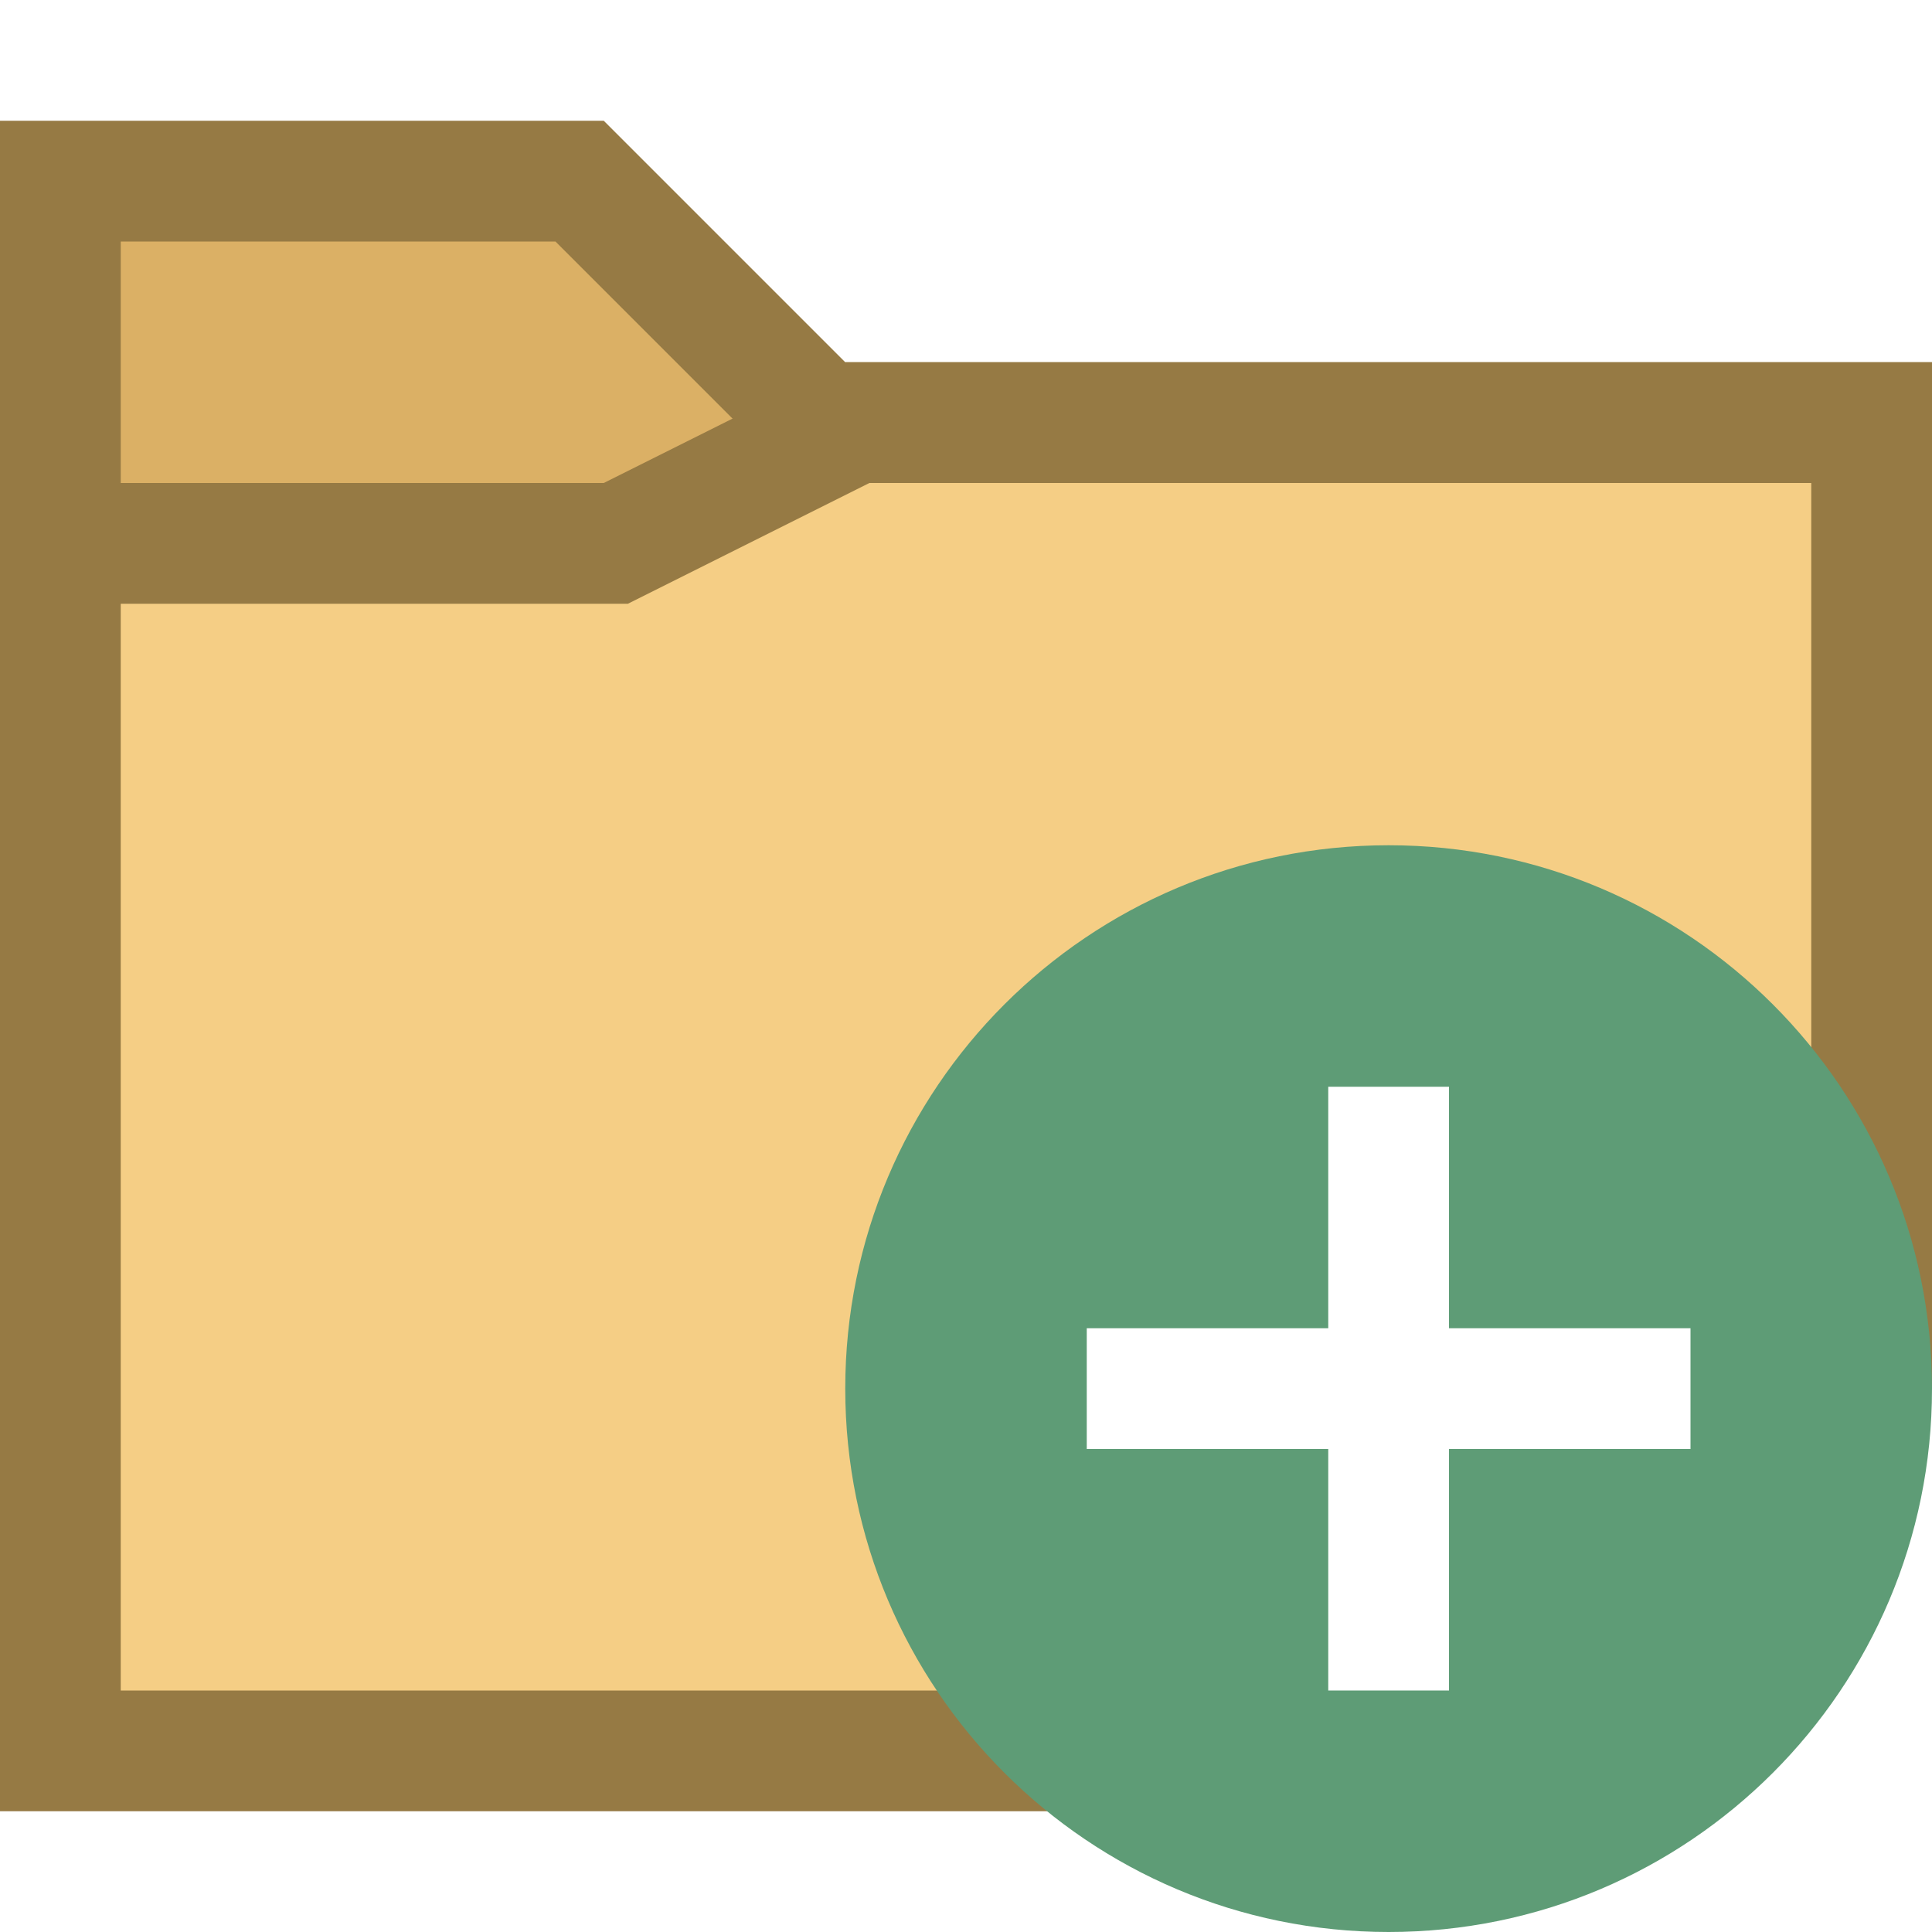
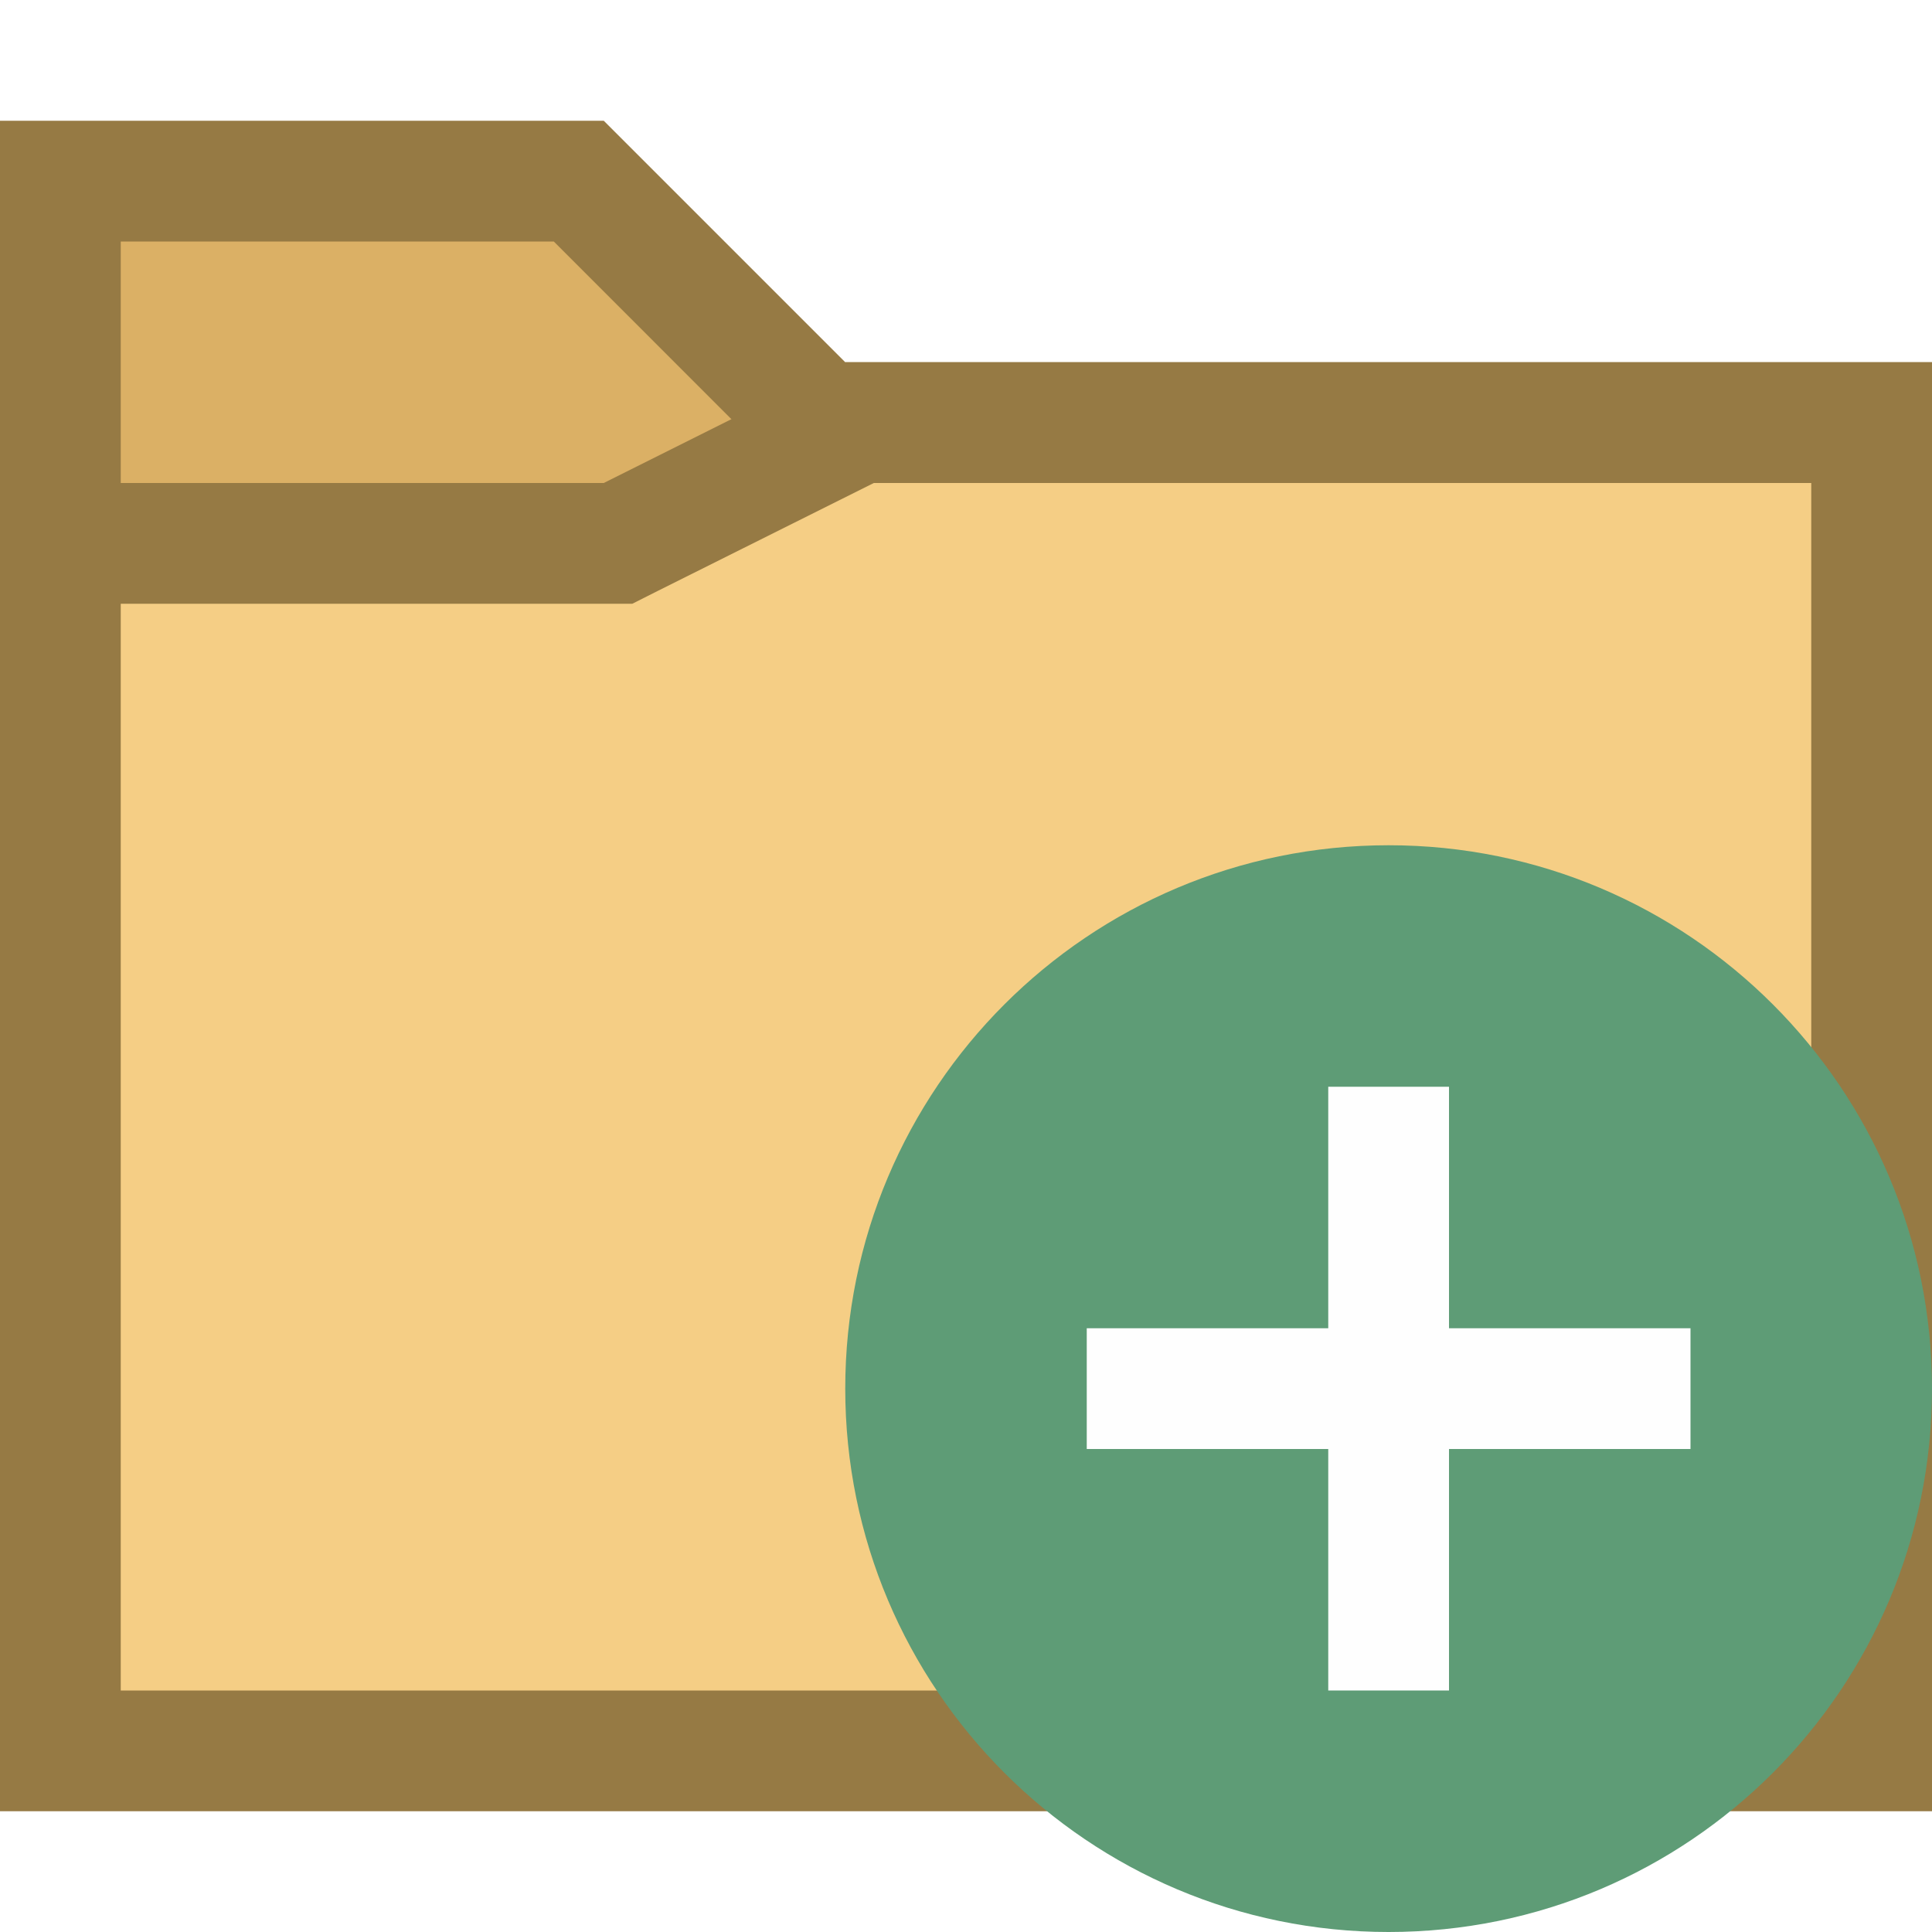
- <svg xmlns="http://www.w3.org/2000/svg" width="16" height="16" viewBox="0 0 16 16" version="1.1">
+ <svg xmlns="http://www.w3.org/2000/svg" id="add-folder" width="16" height="16" viewBox="0 0 16 16" version="1.1">
  <g transform="scale(0.2666667)">
+     <g id="surface28">
+       <path style=" stroke:none;fill-rule:nonzero;fill:rgb(85.882%,69.02%,39.608%);fill-opacity:1;" d="M 1.875 50.625 L 1.875 5.625 L 17.973 5.625 L 25.473 13.125 L 58.125 13.125 L 58.125 50.625 Z M 1.875 50.625 " />
+       <path style=" stroke:none;fill-rule:nonzero;fill:rgb(58.824%,47.843%,26.667%);fill-opacity:1;" d="M 17.199 7.5 L 23.598 13.902 L 24.699 15 L 56.25 15 L 56.25 48.75 L 3.75 48.75 L 3.75 7.5 L 17.199 7.5 M 18.75 3.75 L 0 3.75 L 0 52.5 L 60 52.5 L 60 11.25 L 26.25 11.25 Z M 18.75 3.75 " />
+       <path style=" stroke:none;fill-rule:nonzero;fill:rgb(96.078%,80.784%,52.157%);fill-opacity:1;" d="M 1.875 54.375 L 1.875 16.875 L 19.191 16.875 L 26.691 13.125 L 58.125 13.125 L 58.125 54.375 Z M 1.875 54.375 " />
+       <path style=" stroke:none;fill-rule:nonzero;fill:rgb(58.824%,47.843%,26.667%);fill-opacity:1;" d="M 56.25 15 L 56.25 52.5 L 3.75 52.5 L 3.75 18.75 L 19.637 18.75 L 20.426 18.352 L 27.137 15 L 56.25 15 M 60 11.25 L 26.25 11.25 L 18.75 15 L 0 15 L 0 56.25 L 60 56.25 Z M 60 11.25 " />
+     </g>
+   </g>
+   <g transform="matrix(0.266667,0,0,0.266667,0,0)">
    <g id="surface25">
-       <path style=" stroke:none;fill-rule:nonzero;fill:rgb(85.882%,69.02%,39.608%);fill-opacity:1;" d="M 1.875 39.375 L 1.875 5.625 L 18 5.625 L 25.5 13.125 L 58.125 13.125 L 58.125 39.375 Z M 1.875 39.375 " />
-       <path style=" stroke:none;fill-rule:nonzero;fill:rgb(58.824%,47.843%,26.667%);fill-opacity:1;" d="M 17.25 7.5 L 24.75 15 L 56.25 15 L 56.25 37.5 L 3.75 37.5 L 3.75 7.5 L 17.25 7.5 M 18.75 3.75 L 0 3.75 L 0 41.25 L 60 41.25 L 60 11.25 L 26.25 11.25 Z M 18.75 3.75 " />
-       <path style=" stroke:none;fill-rule:nonzero;fill:rgb(96.078%,80.784%,52.157%);fill-opacity:1;" d="M 1.875 54.375 L 1.875 16.875 L 19.125 16.875 L 26.625 13.125 L 58.125 13.125 L 58.125 42.375 L 46.125 54.375 Z M 1.875 54.375 " />
-       <path style=" stroke:none;fill-rule:nonzero;fill:rgb(58.824%,47.843%,26.667%);fill-opacity:1;" d="M 56.25 15 L 56.25 41.625 L 45.375 52.5 L 3.75 52.5 L 3.75 18.75 L 19.5 18.75 L 27 15 L 56.25 15 M 60 11.25 L 26.25 11.25 L 18.75 15 L 0 15 L 0 56.25 L 46.875 56.25 L 60 43.125 Z M 60 11.25 " />
-       <path style=" stroke:none;fill-rule:nonzero;fill:rgb(36.863%,61.176%,46.275%);fill-opacity:1;" d="M 43.125 26.25 C 33.805 26.25 26.25 33.805 26.25 43.125 C 26.25 52.445 33.805 60 43.125 60 C 52.445 60 60 52.445 60 43.125 C 60 33.805 52.445 26.25 43.125 26.25 Z M 43.125 26.25 " />
-       <path style=" stroke:none;fill-rule:nonzero;fill:rgb(100%,100%,100%);fill-opacity:1;" d="M 41.25 33.75 L 45 33.75 L 45 52.5 L 41.25 52.5 Z M 41.25 33.75 " />
-       <path style=" stroke:none;fill-rule:nonzero;fill:rgb(100%,100%,100%);fill-opacity:1;" d="M 33.75 41.25 L 52.5 41.25 L 52.5 45 L 33.75 45 Z M 33.75 41.25 " />
+       <path d="M43.125,26.25C33.805,26.25 26.25,33.805 26.25,43.125C26.25,52.445 33.805,60 43.125,60C52.445,60 60,52.445 60,43.125C60,33.805 52.445,26.25 43.125,26.25Z" style="fill:rgb(94,156,118);fill-rule:nonzero;" />
+       <rect x="41.25" y="33.75" width="3.75" height="18.75" style="fill:rgb(254,254,254);fill-rule:nonzero;" />
+       <rect x="33.75" y="41.25" width="18.75" height="3.75" style="fill:rgb(254,254,254);fill-rule:nonzero;" />
    </g>
  </g>
</svg>
